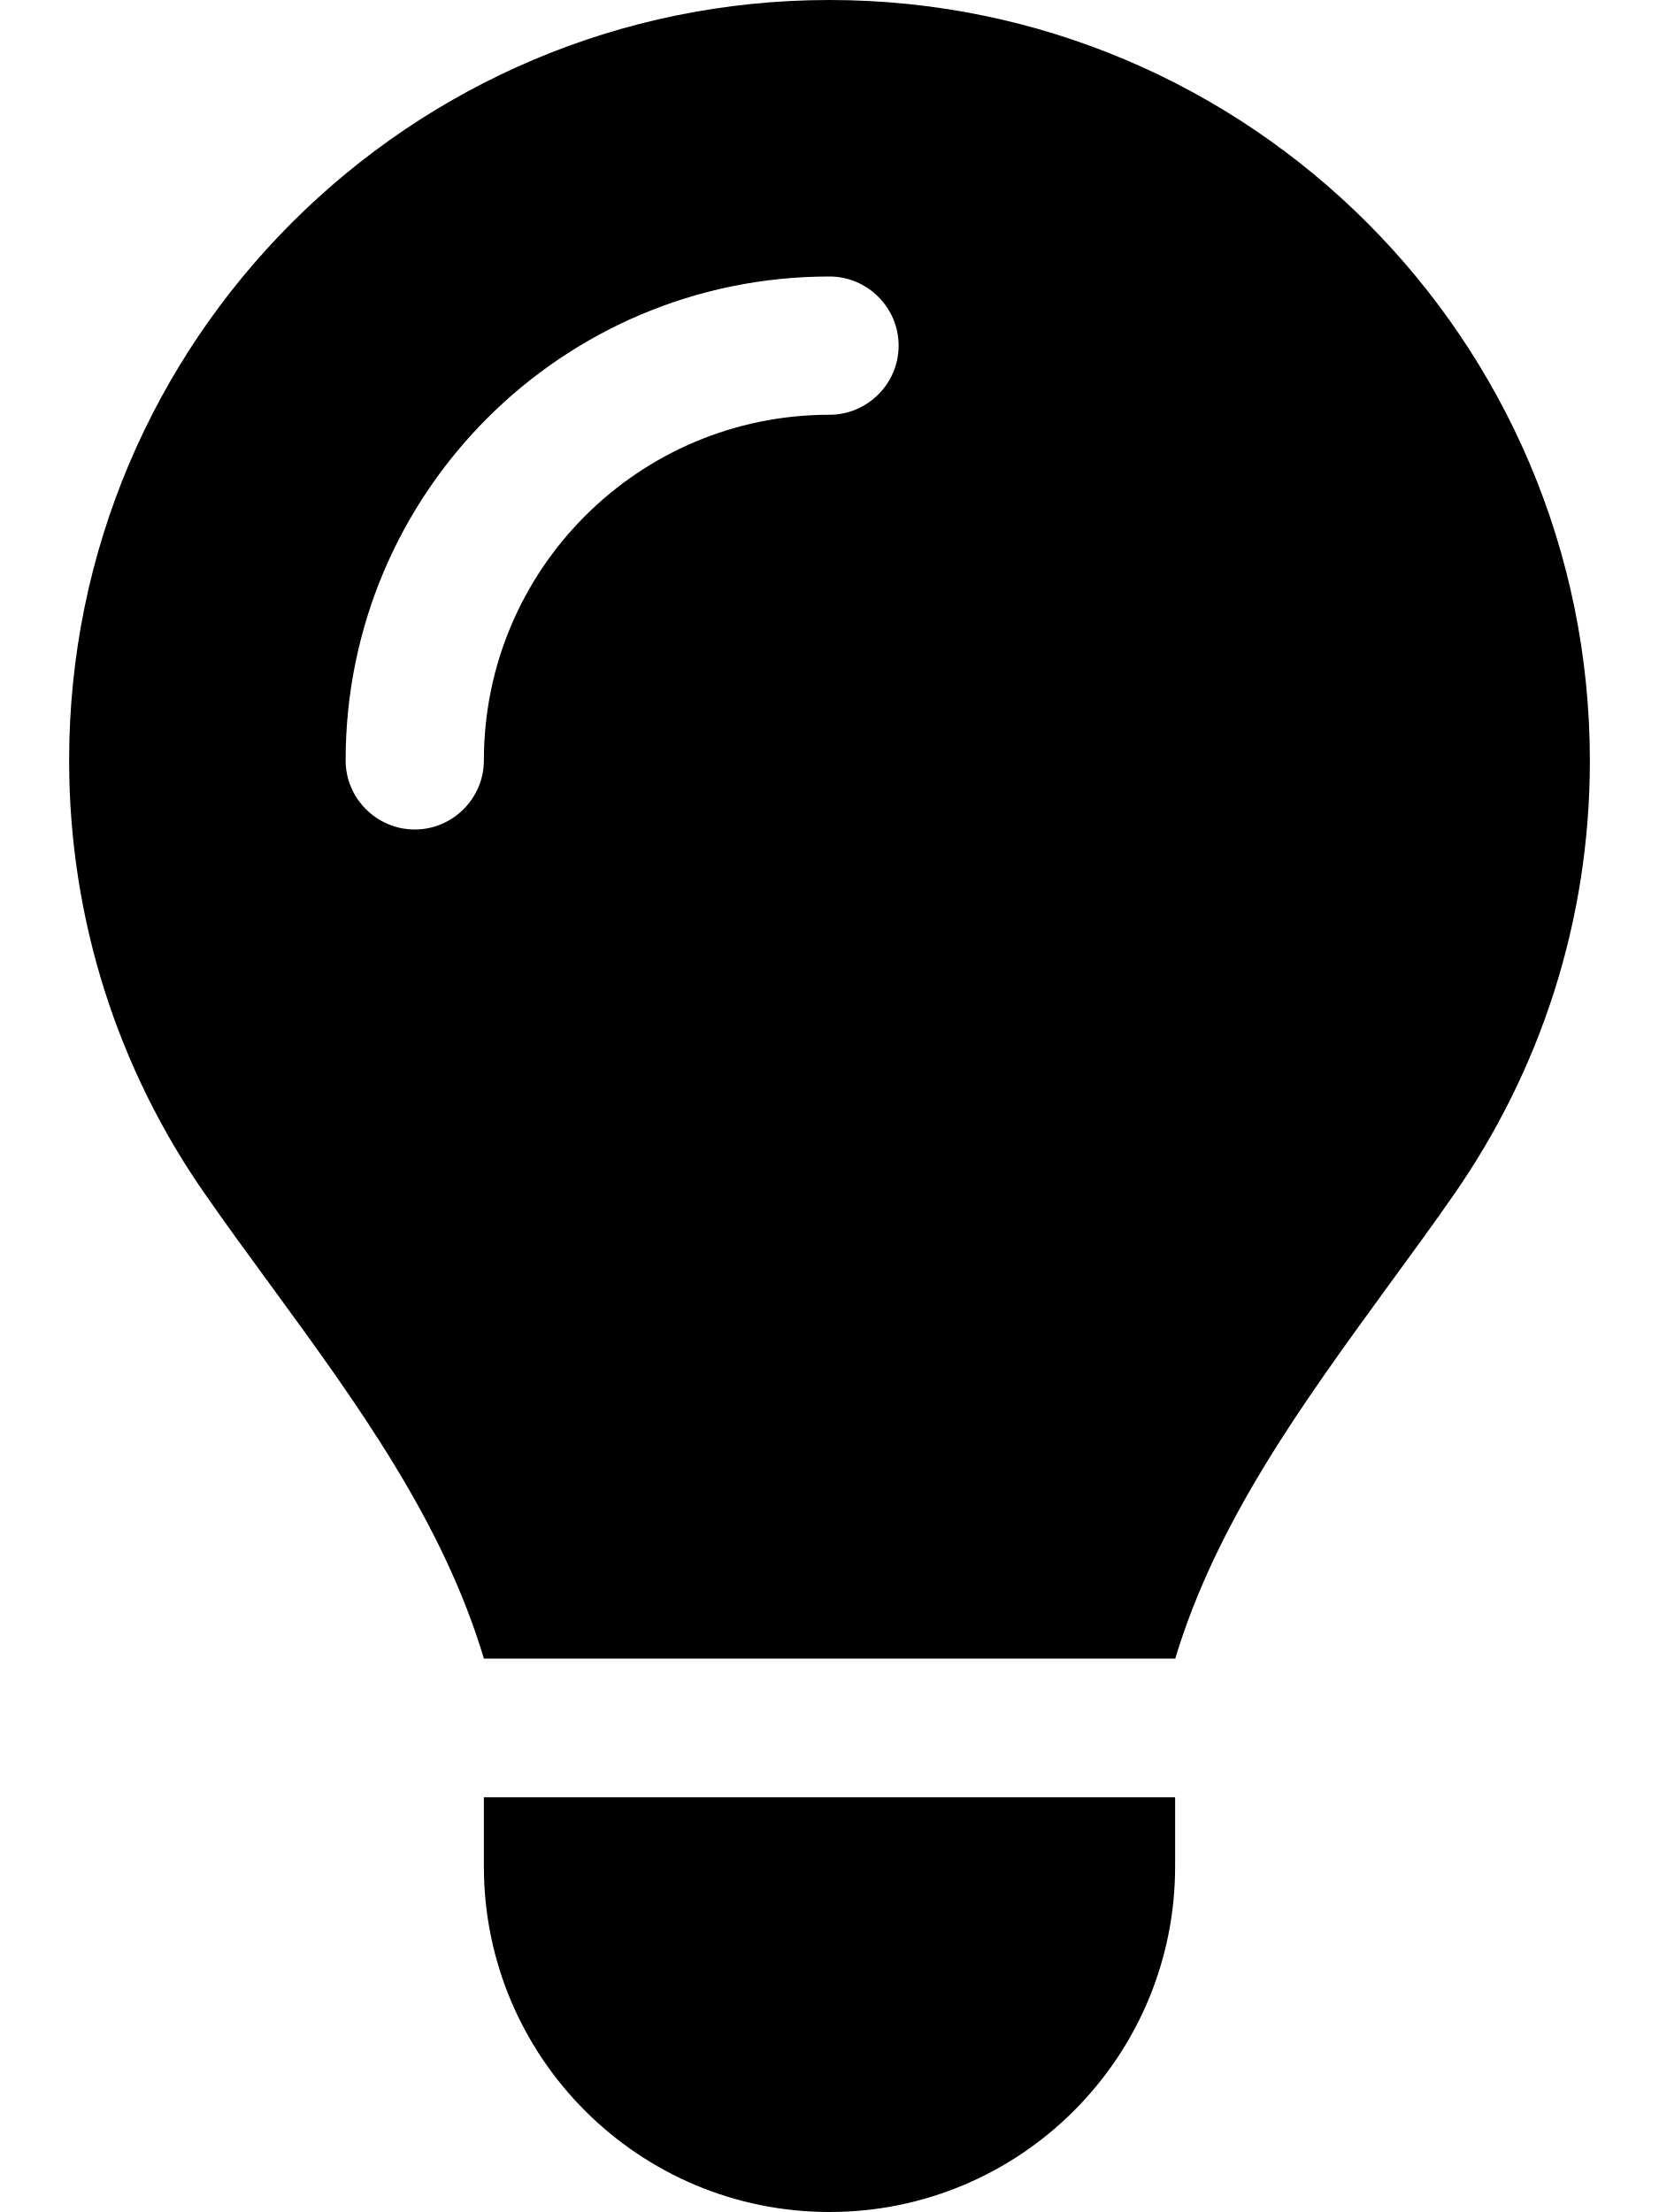
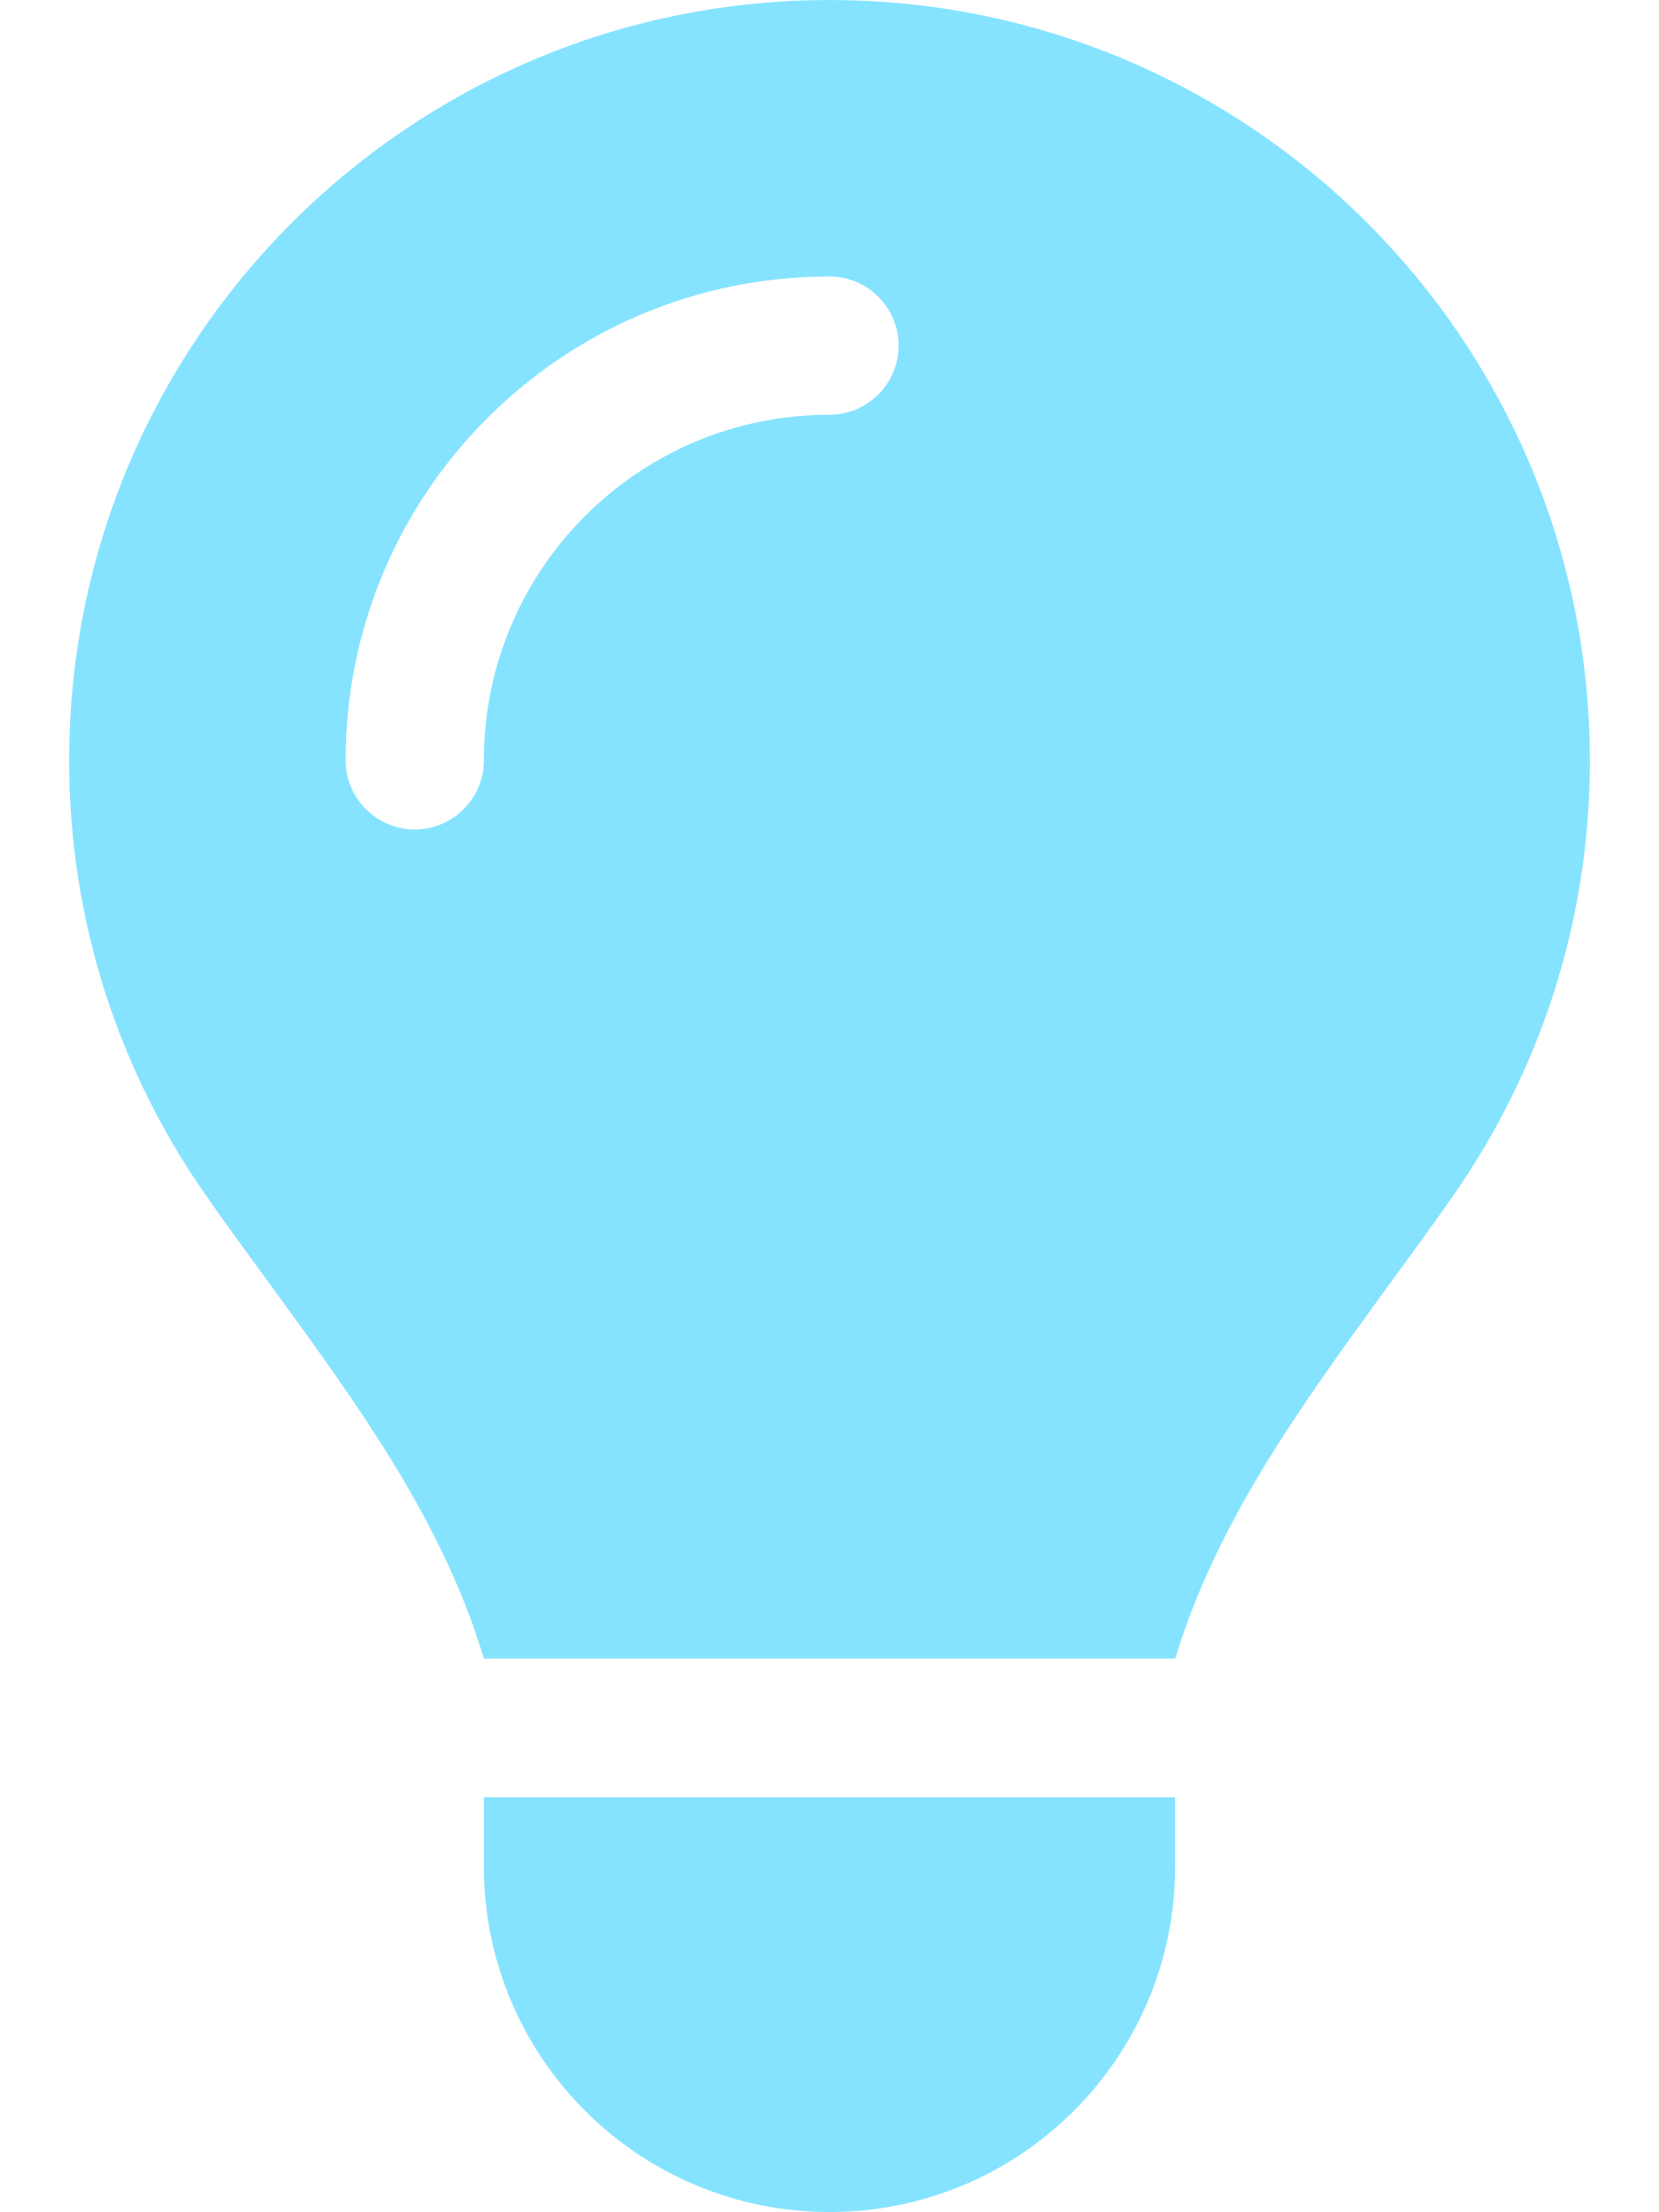
<svg xmlns="http://www.w3.org/2000/svg" viewBox="0 0 384 512">
-   <path d="M272 384c9.6-31.9 29.5-59.1 49.2-86.2c0 0 0 0 0 0c5.2-7.1 10.4-14.2 15.4-21.4c19.8-28.5 31.4-63 31.4-100.3C368 78.8 289.2 0 192 0S16 78.8 16 176c0 37.3 11.6 71.9 31.4 100.3c5 7.2 10.2 14.3 15.4 21.4c0 0 0 0 0 0c19.8 27.1 39.7 54.4 49.2 86.2l160 0zM192 512c44.2 0 80-35.8 80-80l0-16-160 0 0 16c0 44.2 35.8 80 80 80zM112 176c0 8.8-7.2 16-16 16s-16-7.2-16-16c0-61.9 50.1-112 112-112c8.8 0 16 7.2 16 16s-7.2 16-16 16c-44.2 0-80 35.8-80 80z" />
+   <path fill="#85e3ff" d="M272 384c9.6-31.9 29.5-59.1 49.2-86.2c0 0 0 0 0 0c5.2-7.1 10.4-14.2 15.4-21.4c19.8-28.5 31.4-63 31.4-100.3C368 78.8 289.2 0 192 0S16 78.8 16 176c0 37.3 11.6 71.9 31.4 100.3c5 7.2 10.2 14.3 15.4 21.4c0 0 0 0 0 0c19.8 27.1 39.7 54.4 49.2 86.2l160 0zM192 512c44.2 0 80-35.8 80-80l0-16-160 0 0 16c0 44.2 35.8 80 80 80zM112 176c0 8.8-7.2 16-16 16s-16-7.2-16-16c0-61.9 50.1-112 112-112c8.8 0 16 7.2 16 16s-7.2 16-16 16c-44.2 0-80 35.8-80 80z" />
</svg>
